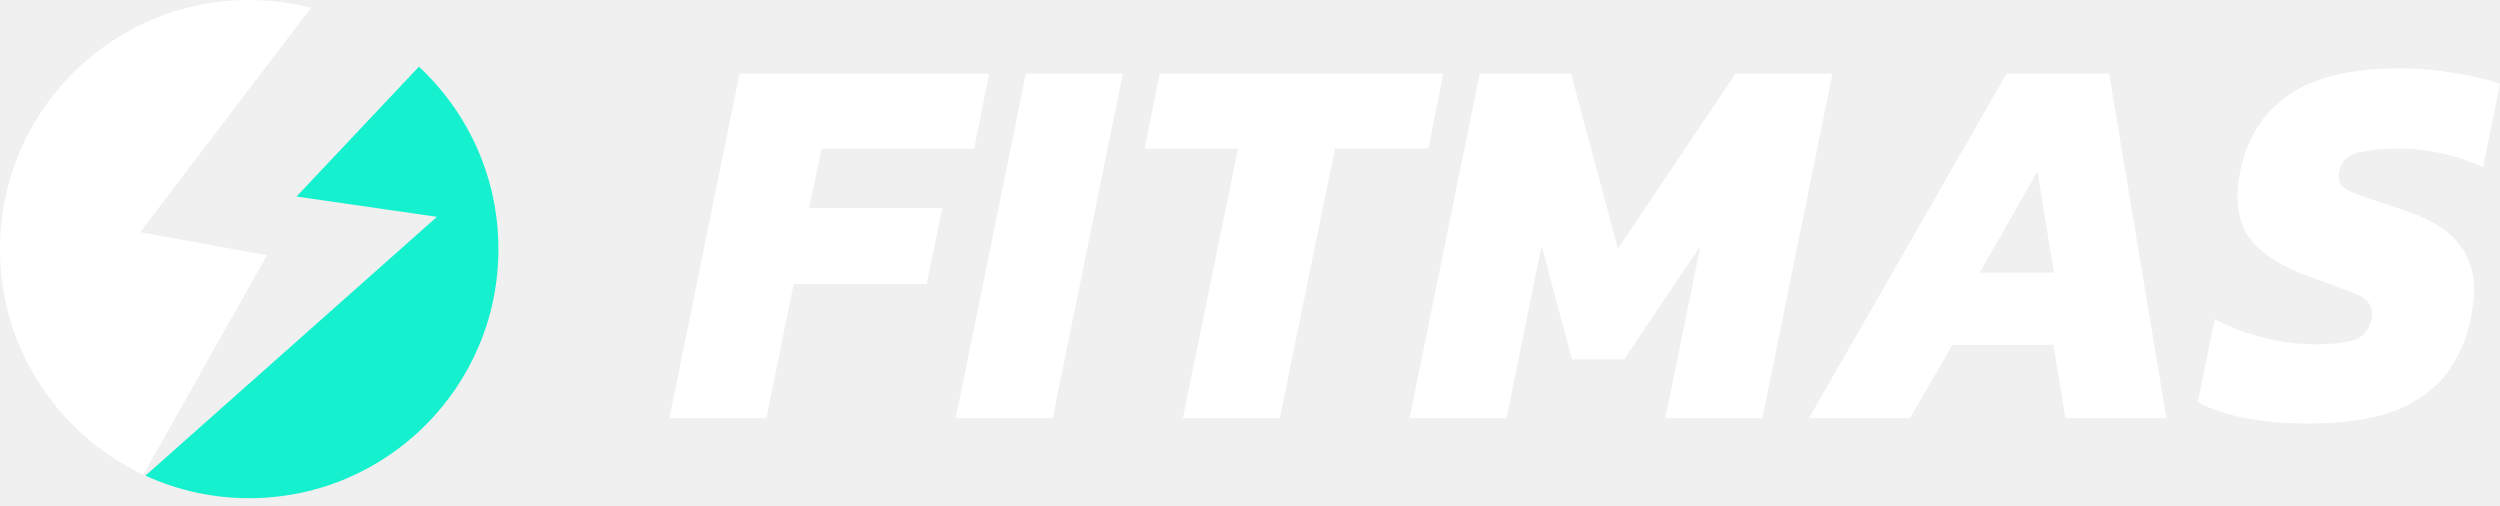
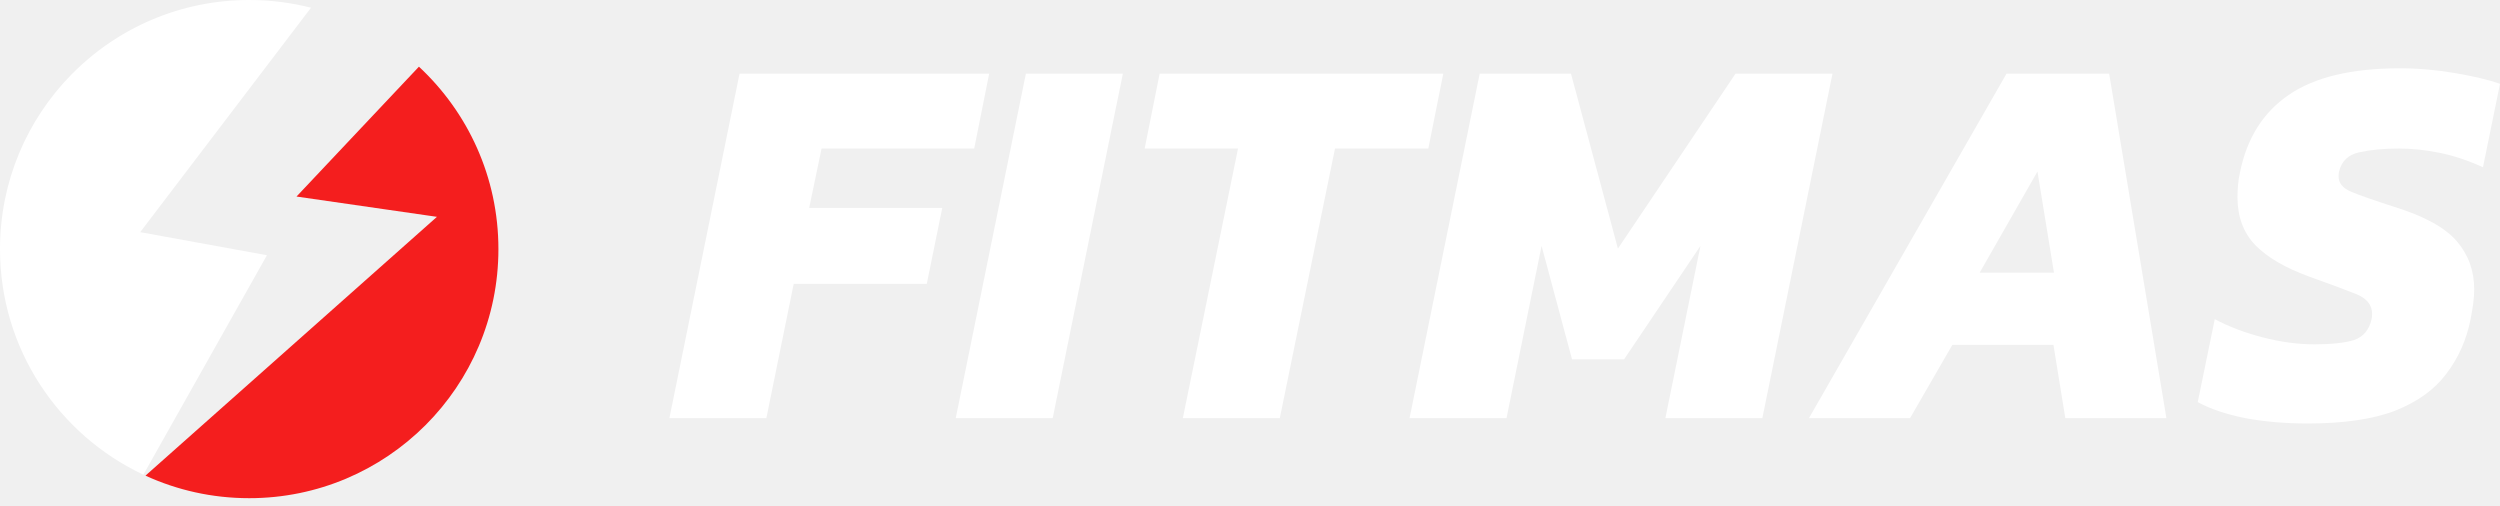
<svg xmlns="http://www.w3.org/2000/svg" width="183" height="37" viewBox="0 0 183 37" fill="none">
  <path d="M49 30.608L54.135 5.392H72.408L71.313 10.873H60.138L59.232 15.22H68.973L67.84 20.78H58.099L56.098 30.608H49Z" fill="white" />
  <path d="M69.96 30.608L75.095 5.392H82.193L77.058 30.608H69.96Z" fill="white" />
  <path d="M86.584 30.608L90.624 10.873H83.79L84.885 5.392H105.65L104.555 10.873H97.722L93.682 30.608H86.584Z" fill="white" />
  <path d="M103.179 30.608L108.314 5.392H114.996L118.432 18.196L127.04 5.392H134.138L129.004 30.608H121.906L124.473 18L118.885 26.301H115.072L112.844 18L110.277 30.608H103.179Z" fill="white" />
  <path d="M132.416 30.608L146.877 5.392H154.39L158.581 30.608H151.181L150.312 25.244H142.912L139.816 30.608H132.416ZM144.913 19.958H150.35L149.142 12.557L144.913 19.958Z" fill="white" />
  <path d="M168.917 31C167.281 31 165.758 30.869 164.349 30.608C162.939 30.321 161.781 29.93 160.875 29.434L162.121 23.364C163.153 23.913 164.324 24.356 165.633 24.696C166.941 25.035 168.2 25.205 169.408 25.205C170.667 25.205 171.636 25.1 172.315 24.892C172.995 24.657 173.423 24.148 173.599 23.364C173.624 23.26 173.637 23.13 173.637 22.973C173.637 22.32 173.247 21.837 172.466 21.524C171.686 21.211 170.528 20.78 168.993 20.232C167.281 19.605 165.985 18.848 165.104 17.961C164.223 17.047 163.783 15.873 163.783 14.437C163.783 14.15 163.795 13.863 163.82 13.575C163.845 13.262 163.896 12.936 163.971 12.596C164.475 10.117 165.658 8.237 167.52 6.958C169.408 5.653 172.126 5 175.675 5C177.009 5 178.356 5.117 179.715 5.352C181.1 5.587 182.195 5.848 183 6.136L181.754 12.244C180.672 11.748 179.615 11.396 178.583 11.187C177.551 10.978 176.556 10.873 175.6 10.873C174.492 10.873 173.523 10.965 172.693 11.148C171.887 11.33 171.397 11.8 171.22 12.557C171.195 12.636 171.183 12.753 171.183 12.91C171.183 13.406 171.497 13.784 172.126 14.045C172.756 14.306 173.8 14.672 175.26 15.142C177.45 15.82 178.973 16.656 179.829 17.648C180.684 18.64 181.112 19.814 181.112 21.172C181.112 21.511 181.087 21.863 181.037 22.229C180.986 22.594 180.923 22.973 180.848 23.364C180.546 24.878 179.954 26.21 179.073 27.358C178.218 28.507 176.972 29.408 175.336 30.06C173.7 30.687 171.56 31 168.917 31Z" fill="white" />
  <path d="M10.263 16.994L19.539 18.685L10.495 34.746C4.293 31.834 0 25.535 0 18.234C0 13.265 1.988 8.761 5.213 5.472C5.344 5.338 5.477 5.207 5.612 5.078C5.72 4.974 5.829 4.871 5.939 4.771C5.995 4.72 6.05 4.67 6.106 4.621C6.273 4.472 6.442 4.326 6.614 4.184C6.622 4.178 6.63 4.171 6.638 4.164C6.689 4.122 6.74 4.08 6.791 4.039C6.82 4.016 6.85 3.992 6.879 3.969C6.908 3.946 6.937 3.922 6.967 3.899C7.053 3.832 7.14 3.764 7.227 3.698C7.232 3.695 7.236 3.691 7.241 3.688C7.358 3.599 7.476 3.512 7.595 3.426C7.626 3.404 7.656 3.382 7.687 3.36C7.809 3.273 7.933 3.188 8.057 3.104C8.182 3.02 8.308 2.938 8.434 2.857C8.516 2.805 8.598 2.753 8.681 2.702C8.726 2.674 8.772 2.646 8.818 2.619C8.85 2.599 8.882 2.58 8.914 2.561C8.947 2.542 8.979 2.522 9.012 2.503C9.044 2.484 9.076 2.465 9.109 2.446C9.142 2.428 9.174 2.409 9.207 2.39C9.24 2.371 9.273 2.353 9.305 2.334C9.338 2.316 9.371 2.297 9.404 2.279C9.437 2.261 9.47 2.243 9.503 2.225C9.536 2.206 9.569 2.189 9.603 2.171C9.669 2.135 9.736 2.099 9.803 2.065C9.836 2.047 9.87 2.03 9.903 2.012C9.97 1.978 10.038 1.944 10.105 1.91C10.139 1.893 10.173 1.876 10.207 1.86C10.275 1.826 10.343 1.793 10.412 1.761C10.48 1.728 10.548 1.696 10.617 1.664C10.656 1.646 10.695 1.629 10.734 1.611C10.799 1.582 10.864 1.553 10.928 1.524C10.998 1.494 11.068 1.464 11.138 1.434C13.321 0.511 15.722 0 18.242 0C19.803 0 21.319 0.196 22.766 0.565L10.263 16.994Z" fill="white" />
-   <path d="M36.484 18.234C36.484 28.304 28.317 36.467 18.242 36.467C15.532 36.467 12.96 35.877 10.648 34.817L31.984 15.872L21.704 14.387L30.665 4.881C34.245 8.211 36.484 12.961 36.484 18.234Z" fill="#15f0ce" />
+   <path d="M36.484 18.234C36.484 28.304 28.317 36.467 18.242 36.467C15.532 36.467 12.96 35.877 10.648 34.817L31.984 15.872L21.704 14.387L30.665 4.881C34.245 8.211 36.484 12.961 36.484 18.234Z" fill="#F41E1E" />
</svg>
